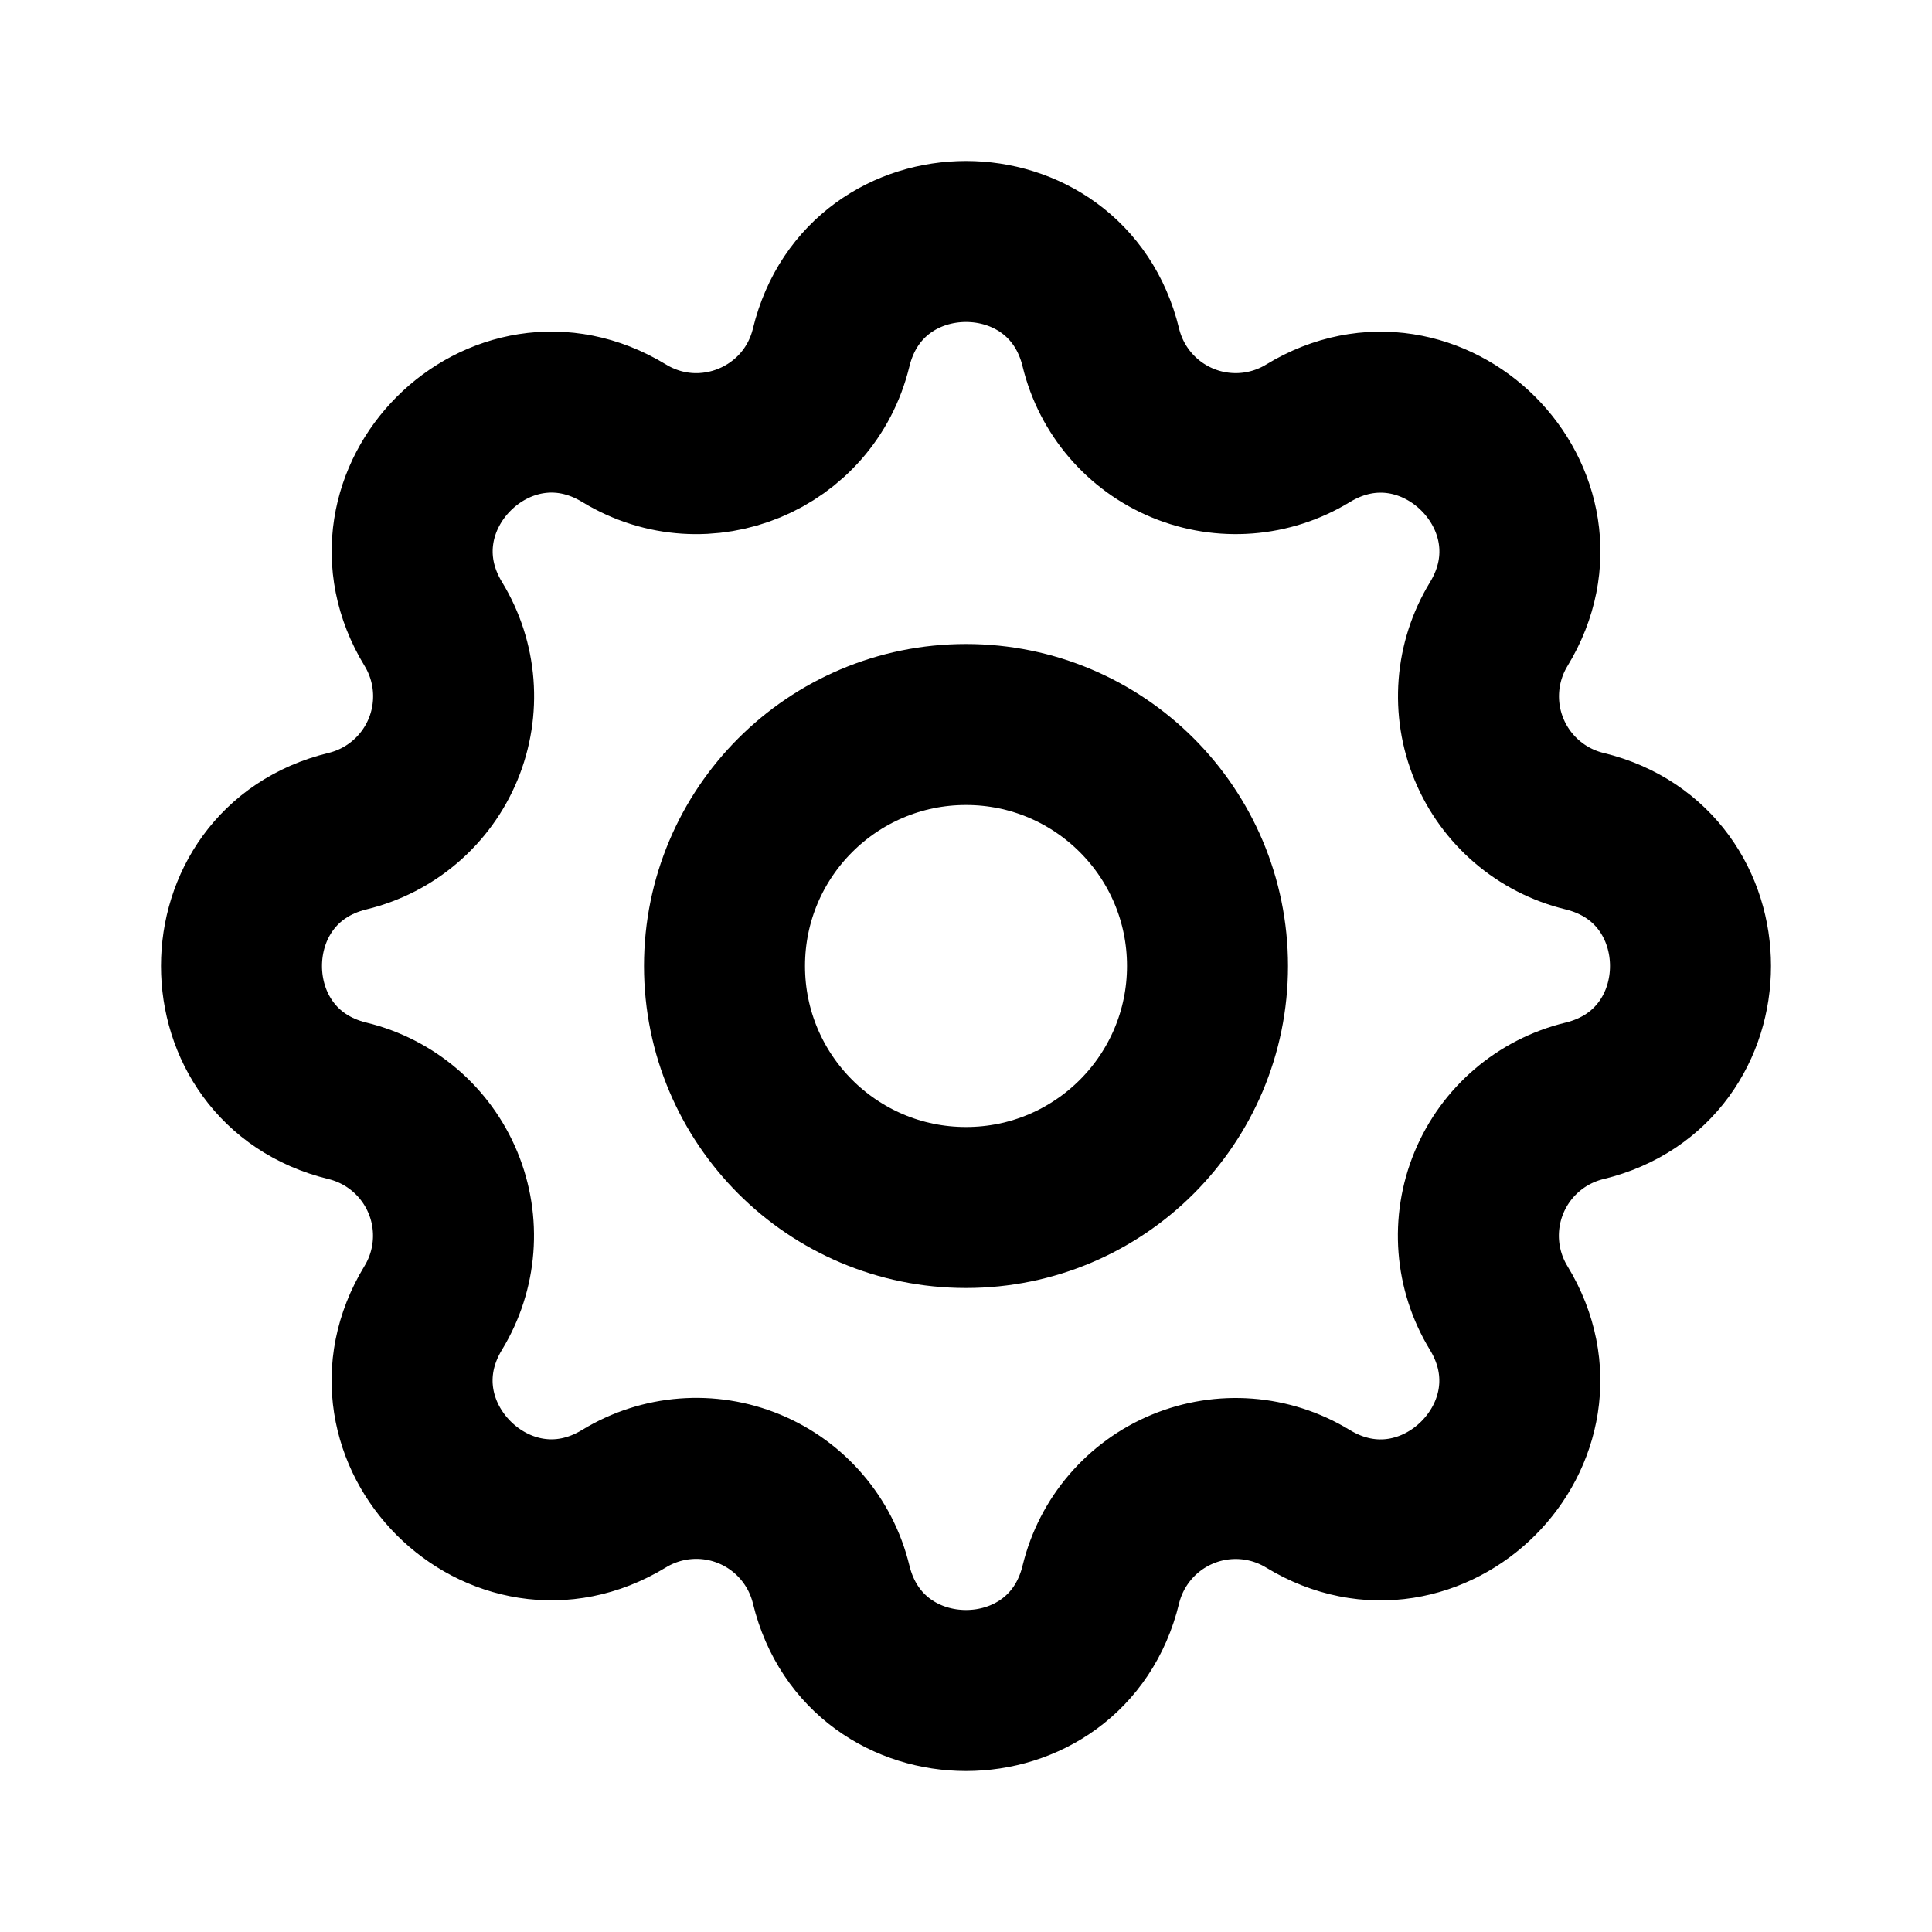
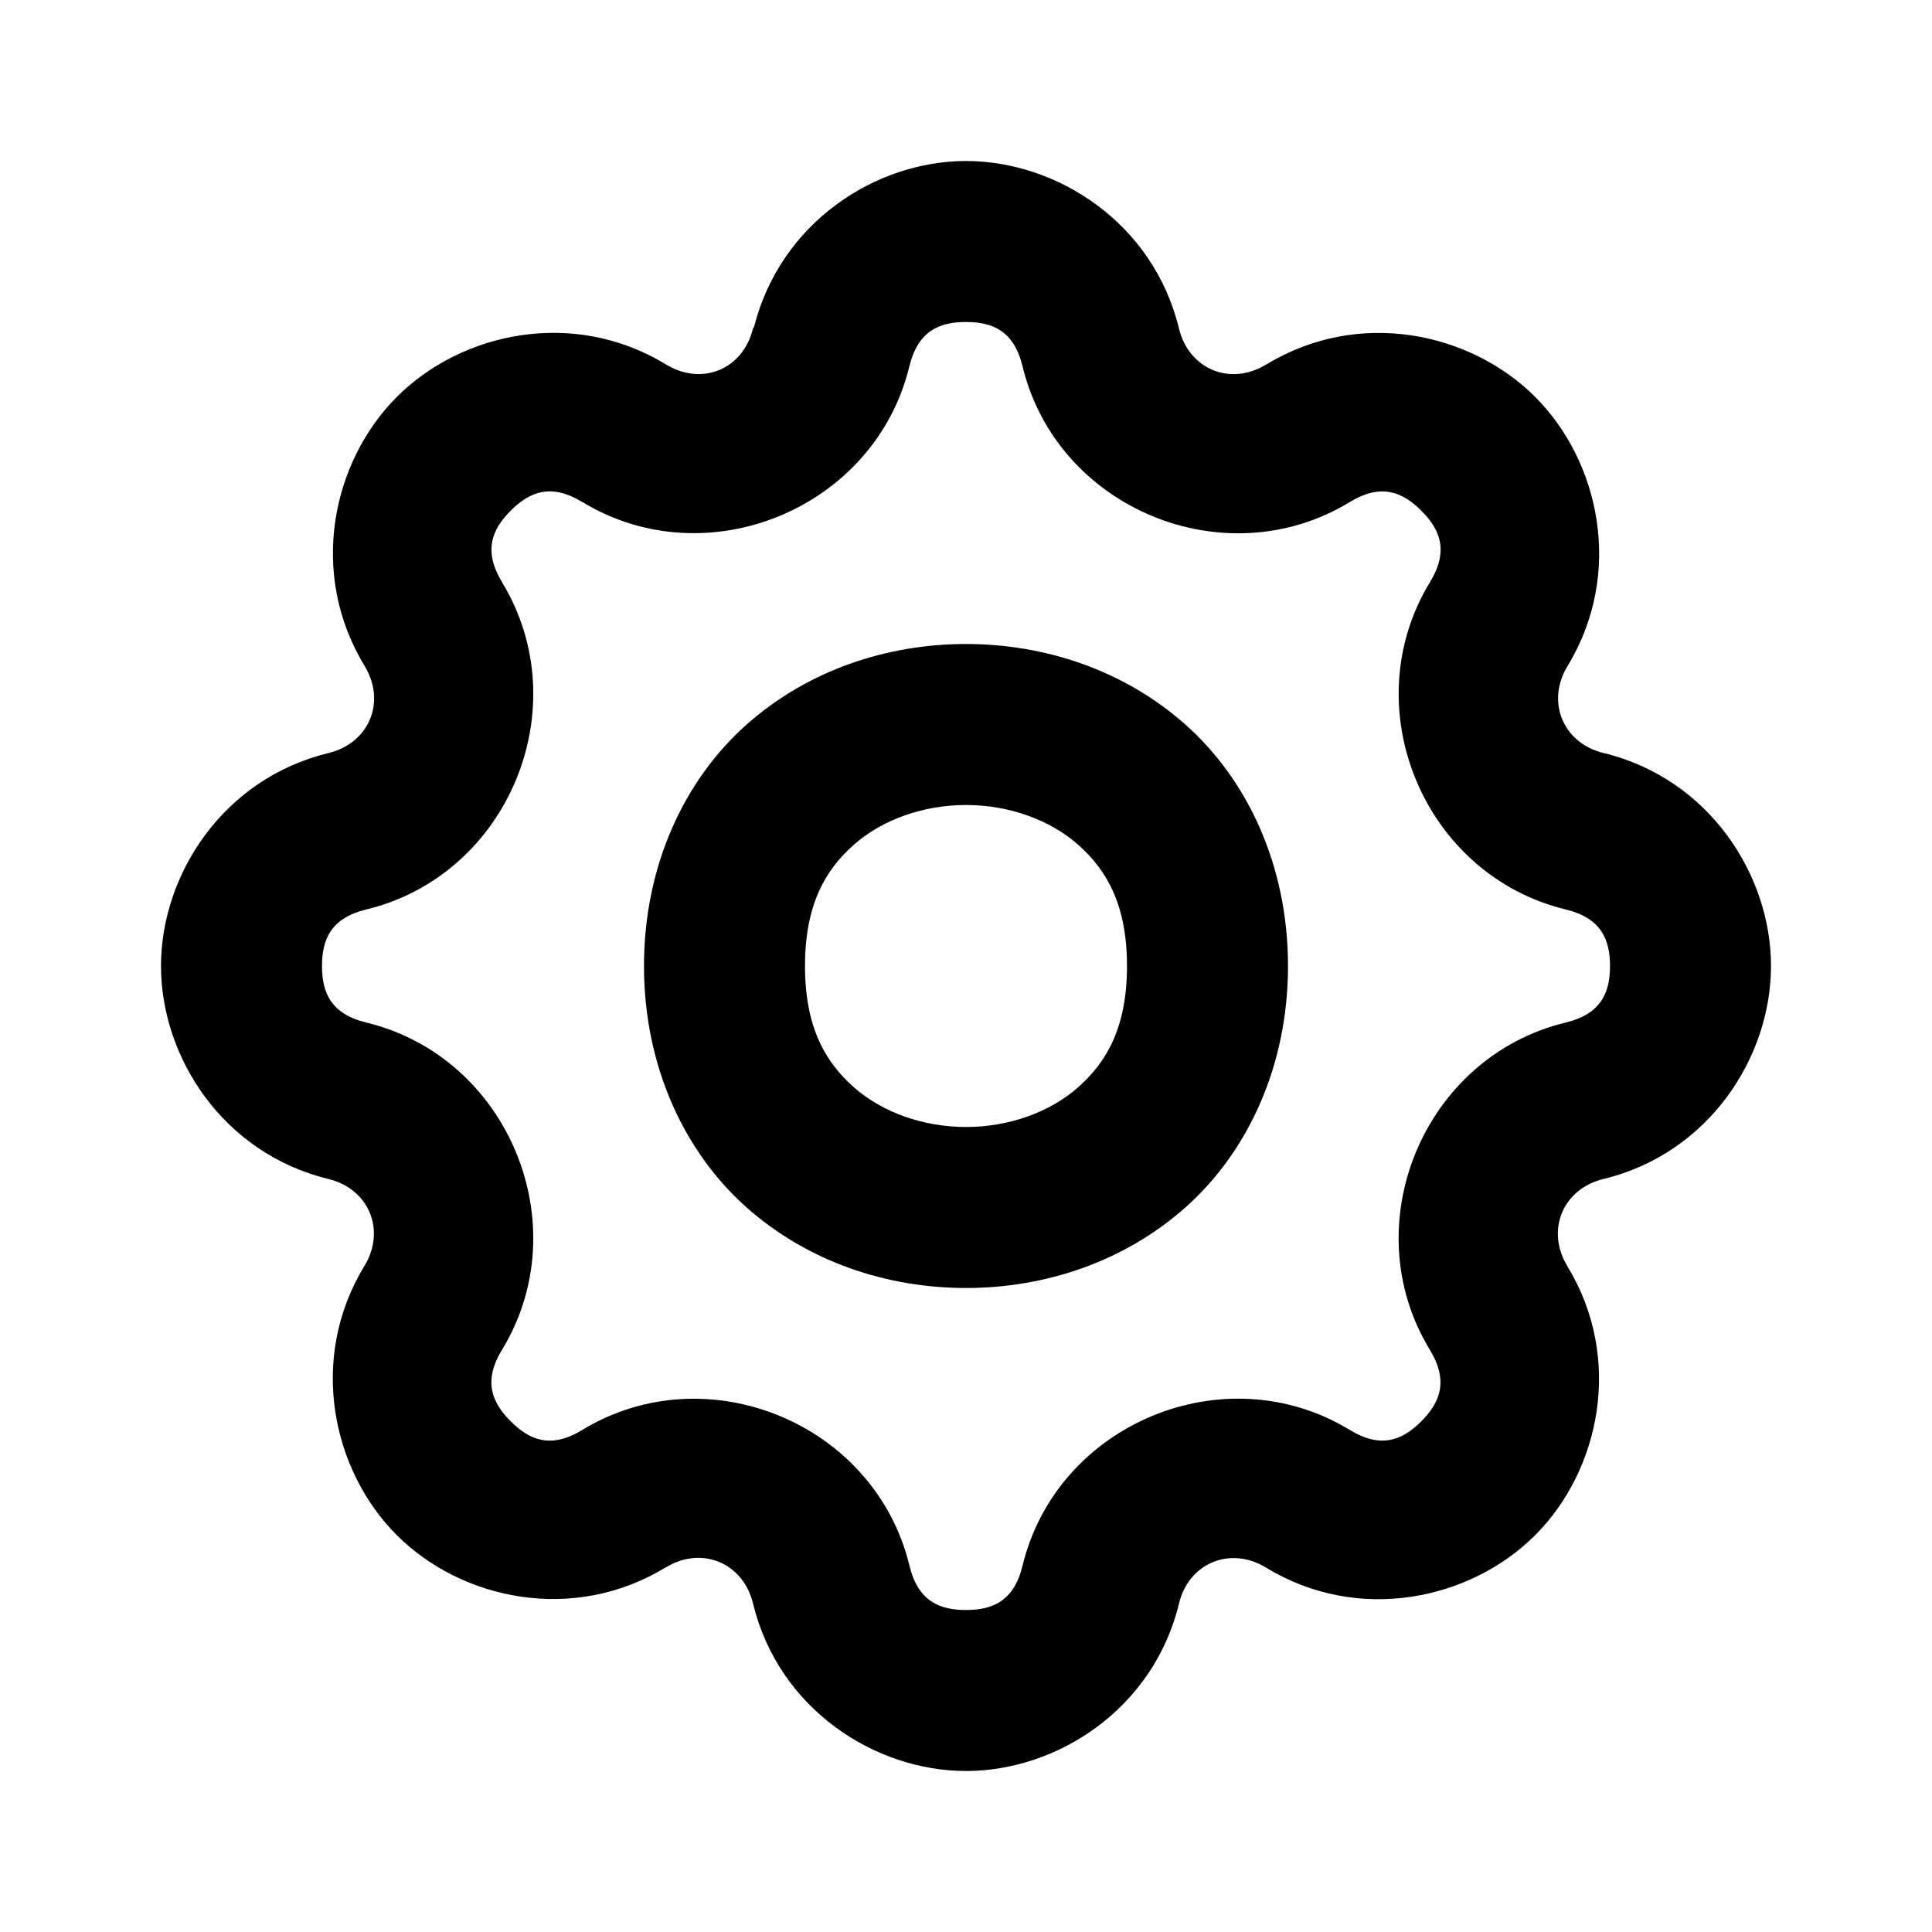
- <svg xmlns="http://www.w3.org/2000/svg" width="24" height="24" viewBox="0 0 24 24" fill="none" stroke="currentColor" stroke-width="2" stroke-linecap="round" stroke-linejoin="round">
-   <path d="M10.325 4.317c.426 -1.756 2.924 -1.756 3.35 0a1.724 1.724 0 0 0 2.573 1.066c1.543 -.94 3.31 .826 2.37 2.37a1.724 1.724 0 0 0 1.065 2.572c1.756 .426 1.756 2.924 0 3.35a1.724 1.724 0 0 0 -1.066 2.573c.94 1.543 -.826 3.31 -2.37 2.37a1.724 1.724 0 0 0 -2.572 1.065c-.426 1.756 -2.924 1.756 -3.35 0a1.724 1.724 0 0 0 -2.573 -1.066c-1.543 .94 -3.31 -.826 -2.37 -2.37a1.724 1.724 0 0 0 -1.065 -2.572c-1.756 -.426 -1.756 -2.924 0 -3.35a1.724 1.724 0 0 0 1.066 -2.573c-.94 -1.543 .826 -3.31 2.37 -2.37c1 .608 2.296 .07 2.572 -1.065" />
-   <path d="M9 12a3 3 0 1 0 6 0a3 3 0 0 0 -6 0" />
+ <svg xmlns="http://www.w3.org/2000/svg" width="24" height="24" viewBox="0 0 24 24" fill="currentColor">
+   <path d="M 12,2 C 10.876,2 9.696,2.764 9.367,4.061 a 1,1 0 0 0 -0.014,0.02 c -1.412e-4,5.805e-4 1.409e-4,0.001 0,0.002 C 9.229,4.588 8.721,4.8 8.273,4.527 7.119,3.825 5.73,4.13 4.93,4.93 4.13,5.73 3.826,7.118 4.529,8.271 a 1,1 0 0 0 0,0.002 C 4.8,8.717 4.587,9.231 4.082,9.354 2.769,9.672 2,10.869 2,12 c 0,1.131 0.768,2.327 2.08,2.646 0.504,0.123 0.717,0.637 0.447,1.08 -0.703,1.154 -0.398,2.544 0.402,3.344 0.8,0.8 2.188,1.103 3.342,0.4 a 1,1 0 0 0 0.002,0 C 8.717,19.2 9.231,19.413 9.354,19.918 9.672,21.231 10.869,22 12,22 c 1.131,0 2.327,-0.768 2.646,-2.08 v -0.002 c 0.123,-0.503 0.638,-0.715 1.08,-0.445 1.154,0.703 2.544,0.398 3.344,-0.402 0.8,-0.8 1.103,-2.188 0.4,-3.342 a 1,1 0 0 0 0,-0.002 C 19.2,15.283 19.413,14.769 19.918,14.646 21.231,14.328 22,13.131 22,12 22,10.869 21.232,9.673 19.92,9.354 h -0.002 C 19.415,9.23 19.203,8.716 19.473,8.273 20.175,7.119 19.87,5.73 19.07,4.93 18.27,4.13 16.882,3.826 15.729,4.529 a 1,1 0 0 0 -0.002,0 C 15.283,4.8 14.769,4.587 14.646,4.082 14.328,2.769 13.131,2 12,2 Z m 0,2 c 0.331,0 0.596,0.11 0.703,0.553 0.428,1.765 2.513,2.628 4.064,1.684 0.389,-0.237 0.655,-0.127 0.889,0.107 0.234,0.234 0.345,0.499 0.107,0.889 -0.945,1.551 -0.081,3.635 1.684,4.064 C 19.89,11.404 20,11.669 20,12 c 0,0.331 -0.11,0.596 -0.553,0.703 -1.766,0.428 -2.63,2.515 -1.684,4.066 0.235,0.388 0.126,0.653 -0.107,0.887 -0.234,0.234 -0.499,0.345 -0.889,0.107 -1.551,-0.945 -3.635,-0.081 -4.064,1.684 C 12.596,19.89 12.331,20 12,20 11.669,20 11.404,19.89 11.297,19.447 10.869,17.682 8.784,16.819 7.232,17.764 6.843,18.001 6.578,17.89 6.344,17.656 6.11,17.422 5.999,17.157 6.236,16.768 7.181,15.217 6.317,13.132 4.553,12.703 4.11,12.596 4,12.331 4,12 4,11.669 4.11,11.404 4.553,11.297 6.318,10.869 7.181,8.784 6.236,7.232 v -0.002 C 6.001,6.843 6.11,6.577 6.344,6.344 6.578,6.11 6.843,5.999 7.232,6.236 a 1,1 0 0 0 0.002,0 c 1.551,0.943 3.634,0.079 4.062,-1.684 C 11.404,4.11 11.669,4 12,4 Z" />
+   <path d="M 12,8 C 11.028,8 10.042,8.319 9.273,9.002 8.505,9.685 8,10.75 8,12 8,13.25 8.505,14.315 9.273,14.998 10.042,15.681 11.028,16 12,16 12.972,16 13.958,15.681 14.727,14.998 15.495,14.315 16,13.25 16,12 16,10.75 15.495,9.685 14.727,9.002 13.958,8.319 12.972,8 12,8 Z m 0,2 c 0.528,0 1.042,0.181 1.398,0.498 C 13.755,10.815 14,11.25 14,12 14,12.75 13.755,13.185 13.398,13.502 13.042,13.819 12.528,14 12,14 11.472,14 10.958,13.819 10.602,13.502 10.245,13.185 10,12.75 10,12 10,11.25 10.245,10.815 10.602,10.498 10.958,10.181 11.472,10 12,10 Z" />
</svg>
